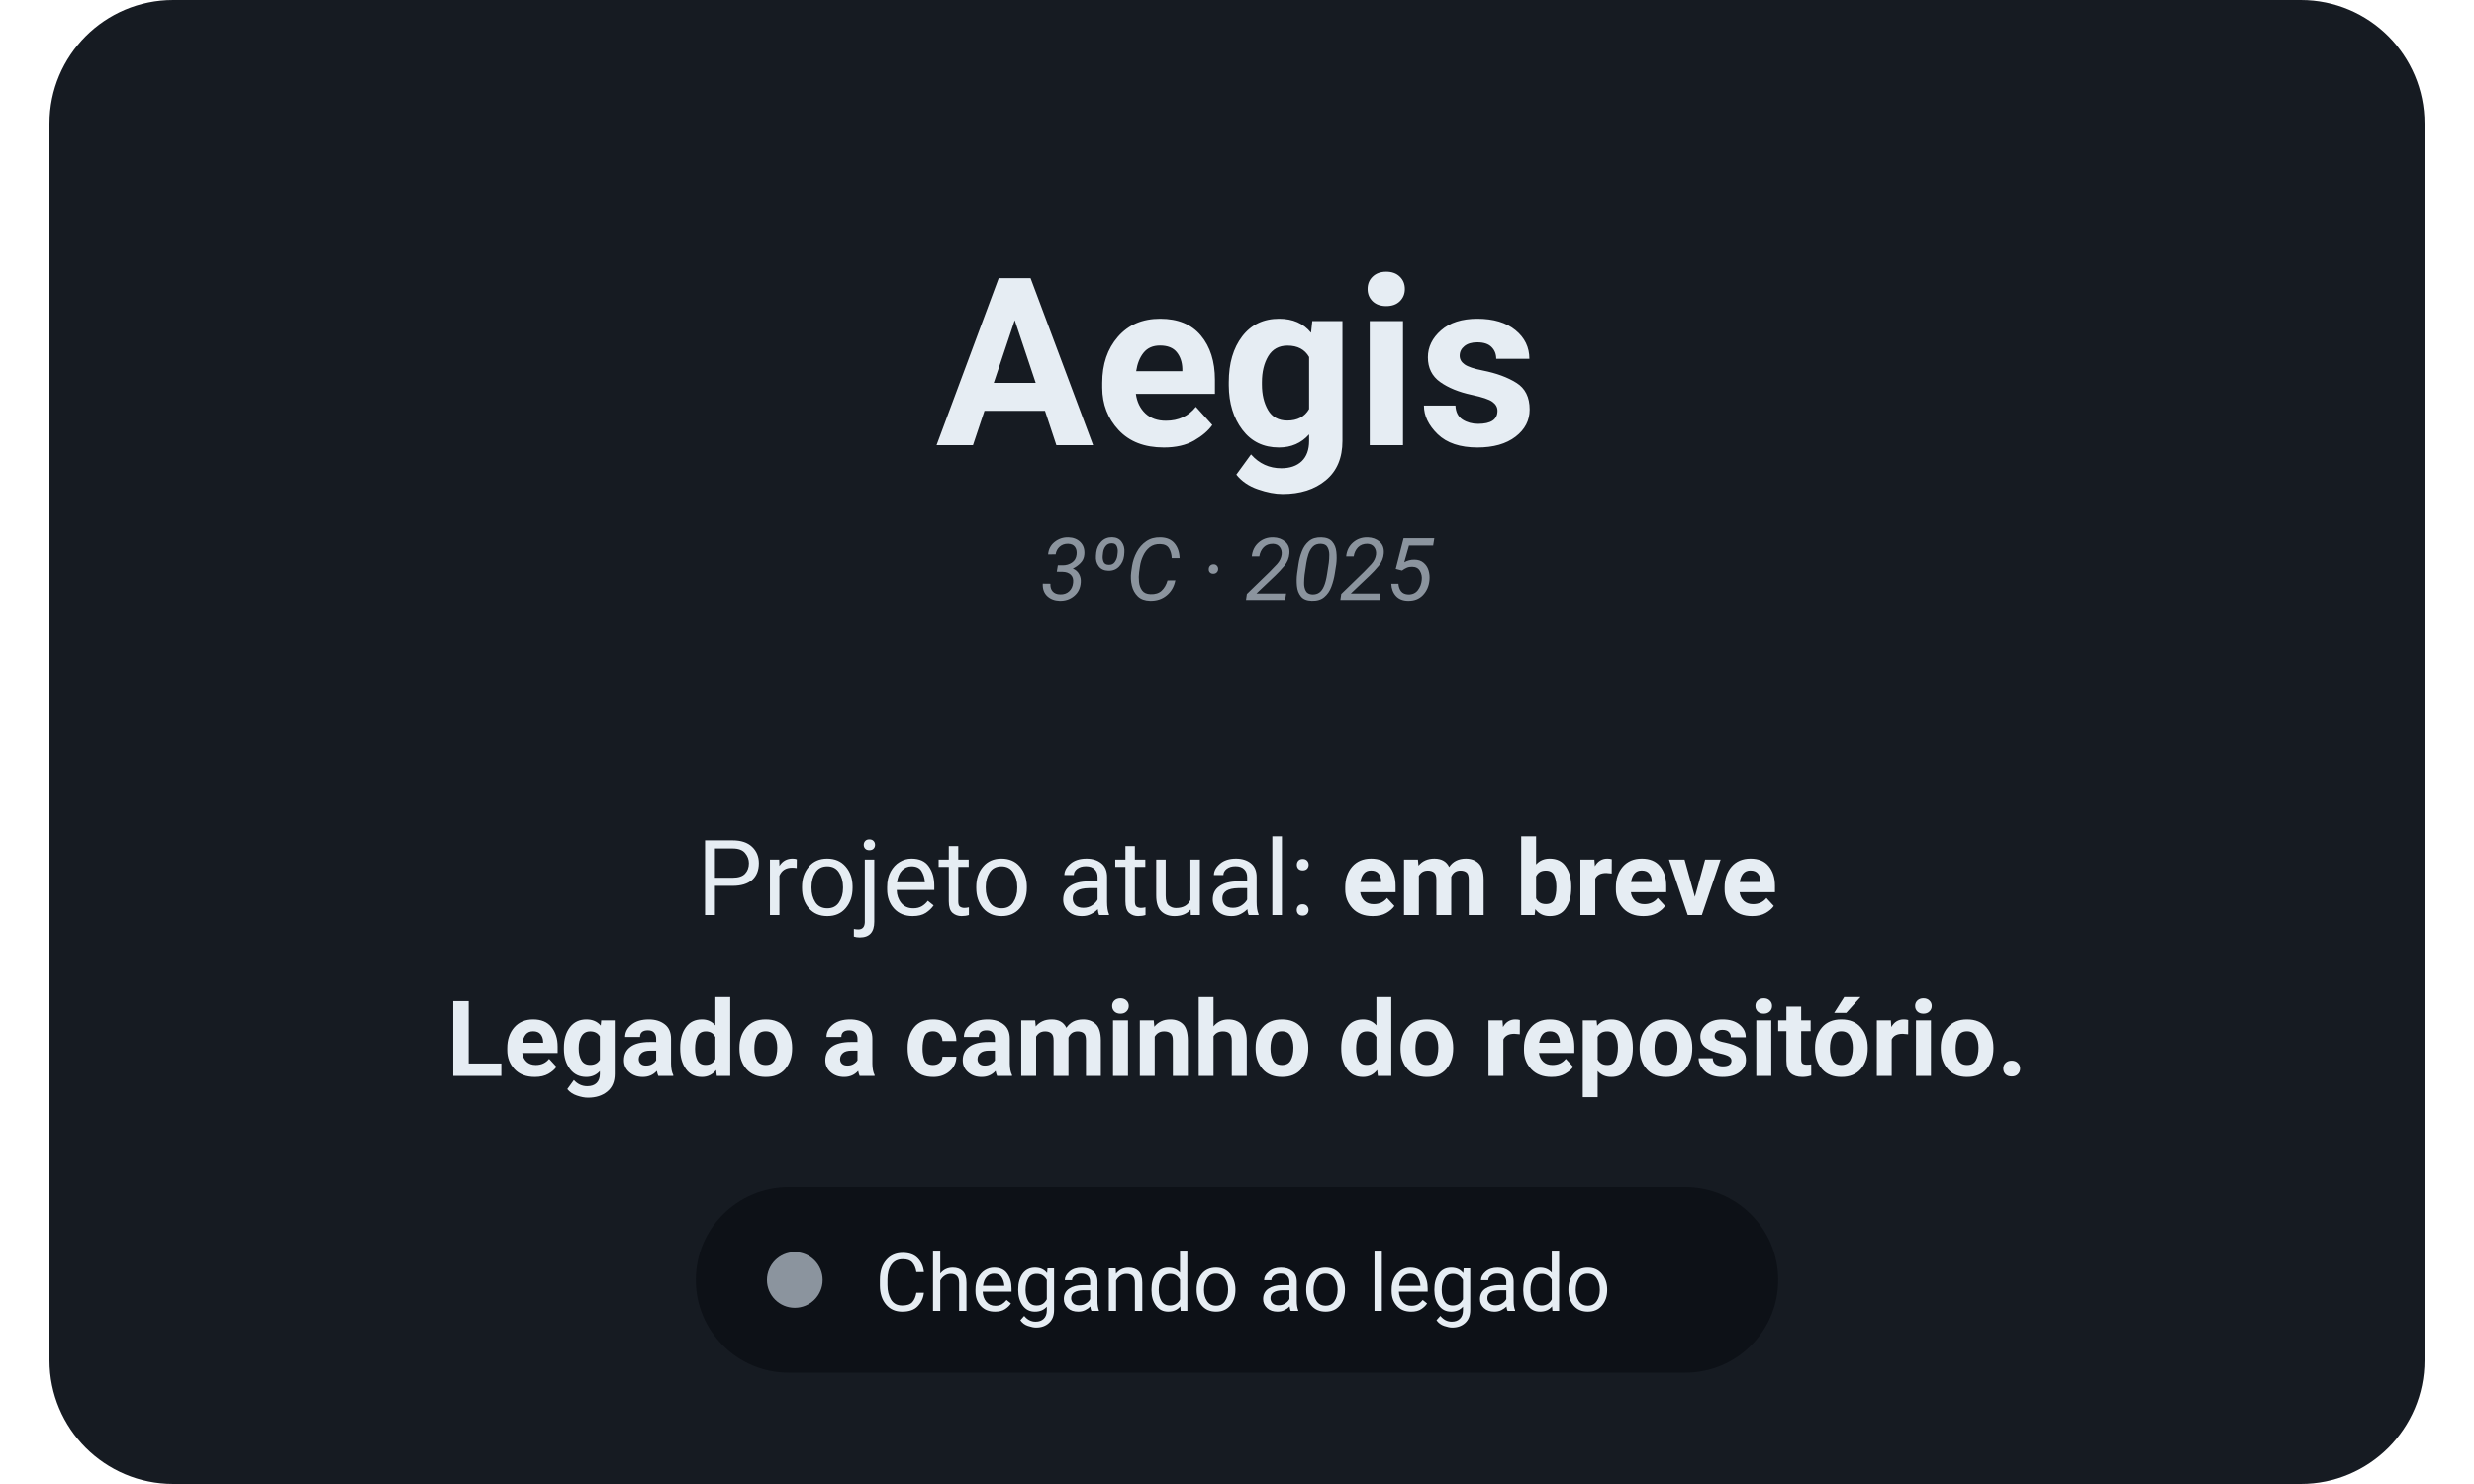
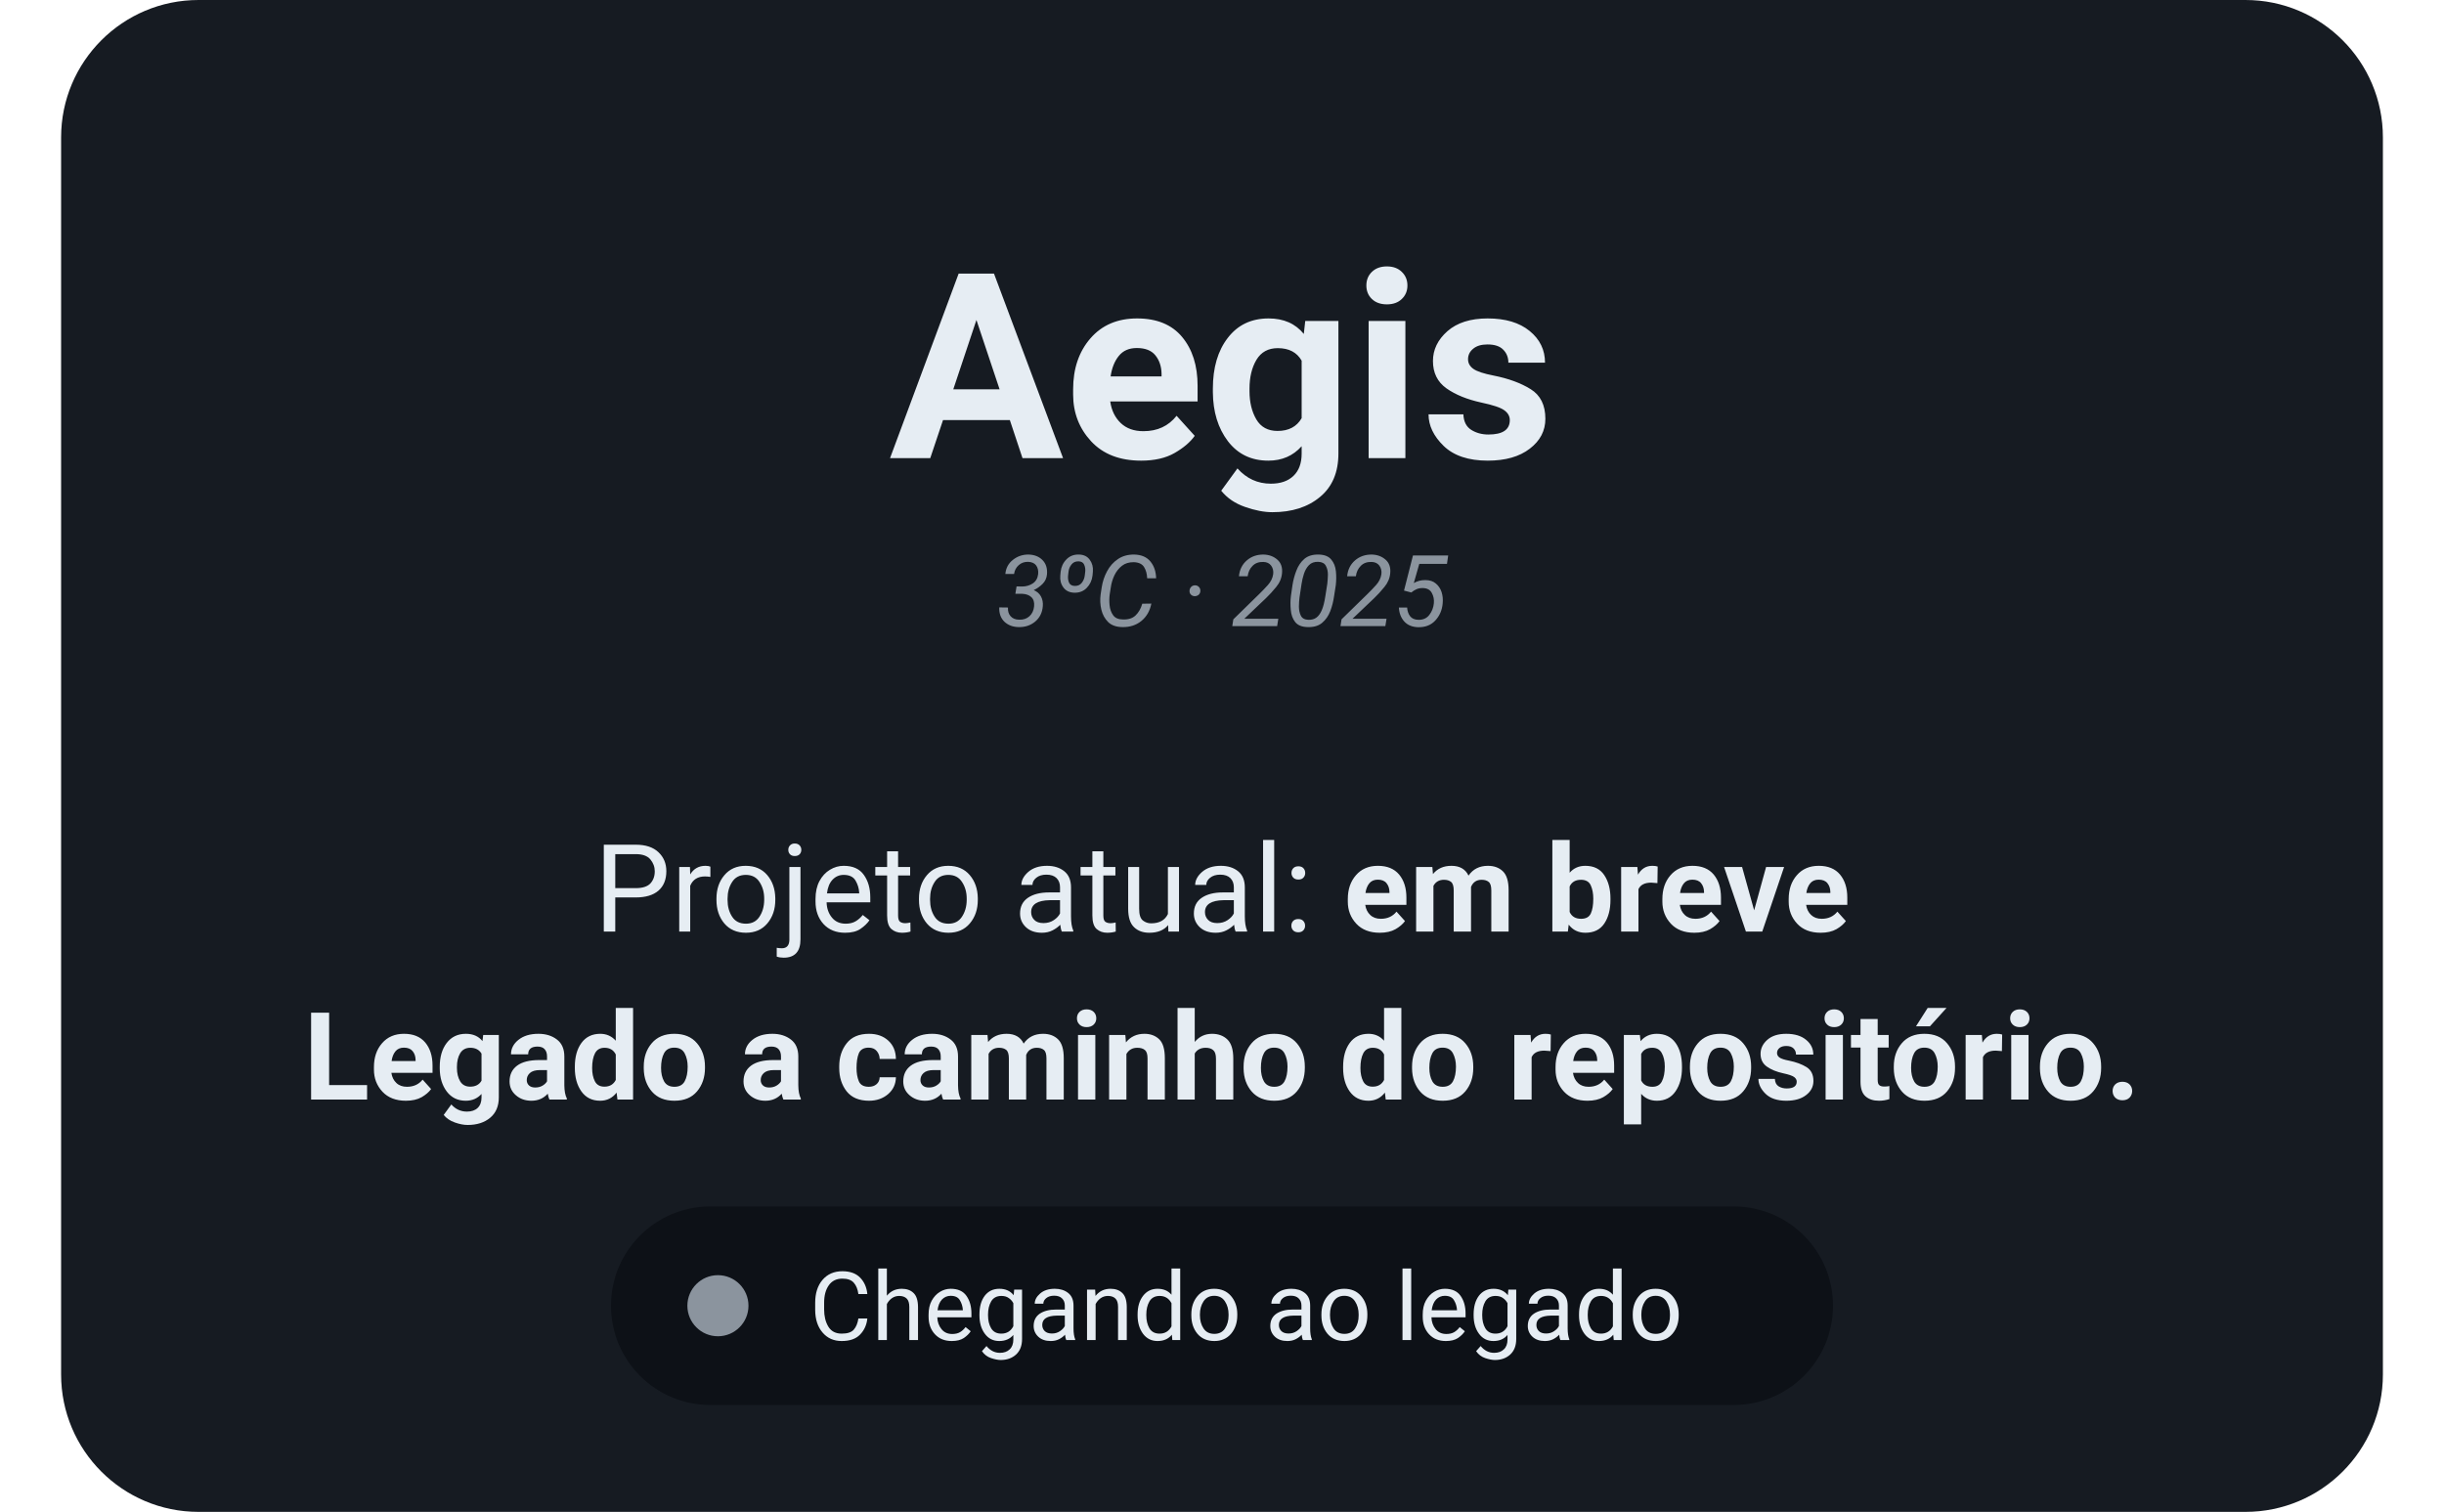
- <svg xmlns="http://www.w3.org/2000/svg" width="400" height="240" viewBox="0 0 400 240" role="img" aria-label="Aegis">
-   <rect x="8" y="0" width="384" height="240" rx="20" fill="#161b22" />
+ <svg xmlns="http://www.w3.org/2000/svg" width="320" height="198" viewBox="0 0 320 198" role="img" aria-label="Aegis">
+   <rect x="8" y="0" width="304" height="198" rx="18" fill="#161b22" />
  <g font-family="system-ui,-apple-system,'Segoe UI',Roboto,Helvetica,Arial,sans-serif">
-     <text x="200" y="72" font-size="38" font-weight="700" fill="#e6edf3" text-anchor="middle">Aegis</text>
-     <text x="200" y="97" font-size="14" font-style="italic" fill="#8b949e" text-anchor="middle">3ºC · 2025</text>
-     <text x="200" y="148" font-size="17" fill="#e6edf3" text-anchor="middle">Projeto atual: <tspan font-weight="700">em breve</tspan>
+     <text x="160" y="60" font-size="34" font-weight="700" fill="#e6edf3" text-anchor="middle">Aegis</text>
+     <text x="160" y="82" font-size="13" font-style="italic" fill="#8b949e" text-anchor="middle">3ºC · 2025</text>
+     <text x="160" y="122" font-size="16" fill="#e6edf3" text-anchor="middle">Projeto atual: <tspan font-weight="700">em breve</tspan>
    </text>
-     <text x="200" y="174" font-size="17" fill="#e6edf3" text-anchor="middle">
+     <text x="160" y="144" font-size="16" fill="#e6edf3" text-anchor="middle">
      <tspan font-weight="700">Legado a caminho do repositório.</tspan>
    </text>
-     <rect x="112.5" y="192" width="175" height="30" rx="15" fill="#0d1117" />
-     <circle cx="128.5" cy="207" r="4.5" fill="#8b949e" />
-     <text x="141.5" y="212" font-size="13" fill="#e6edf3">Chegando ao legado</text>
+     <rect x="80" y="158" width="160" height="26" rx="13" fill="#0d1117" />
+     <circle cx="94" cy="171" r="4" fill="#8b949e" />
+     <text x="106" y="175.5" font-size="12.5" fill="#e6edf3">Chegando ao legado</text>
  </g>
</svg>
